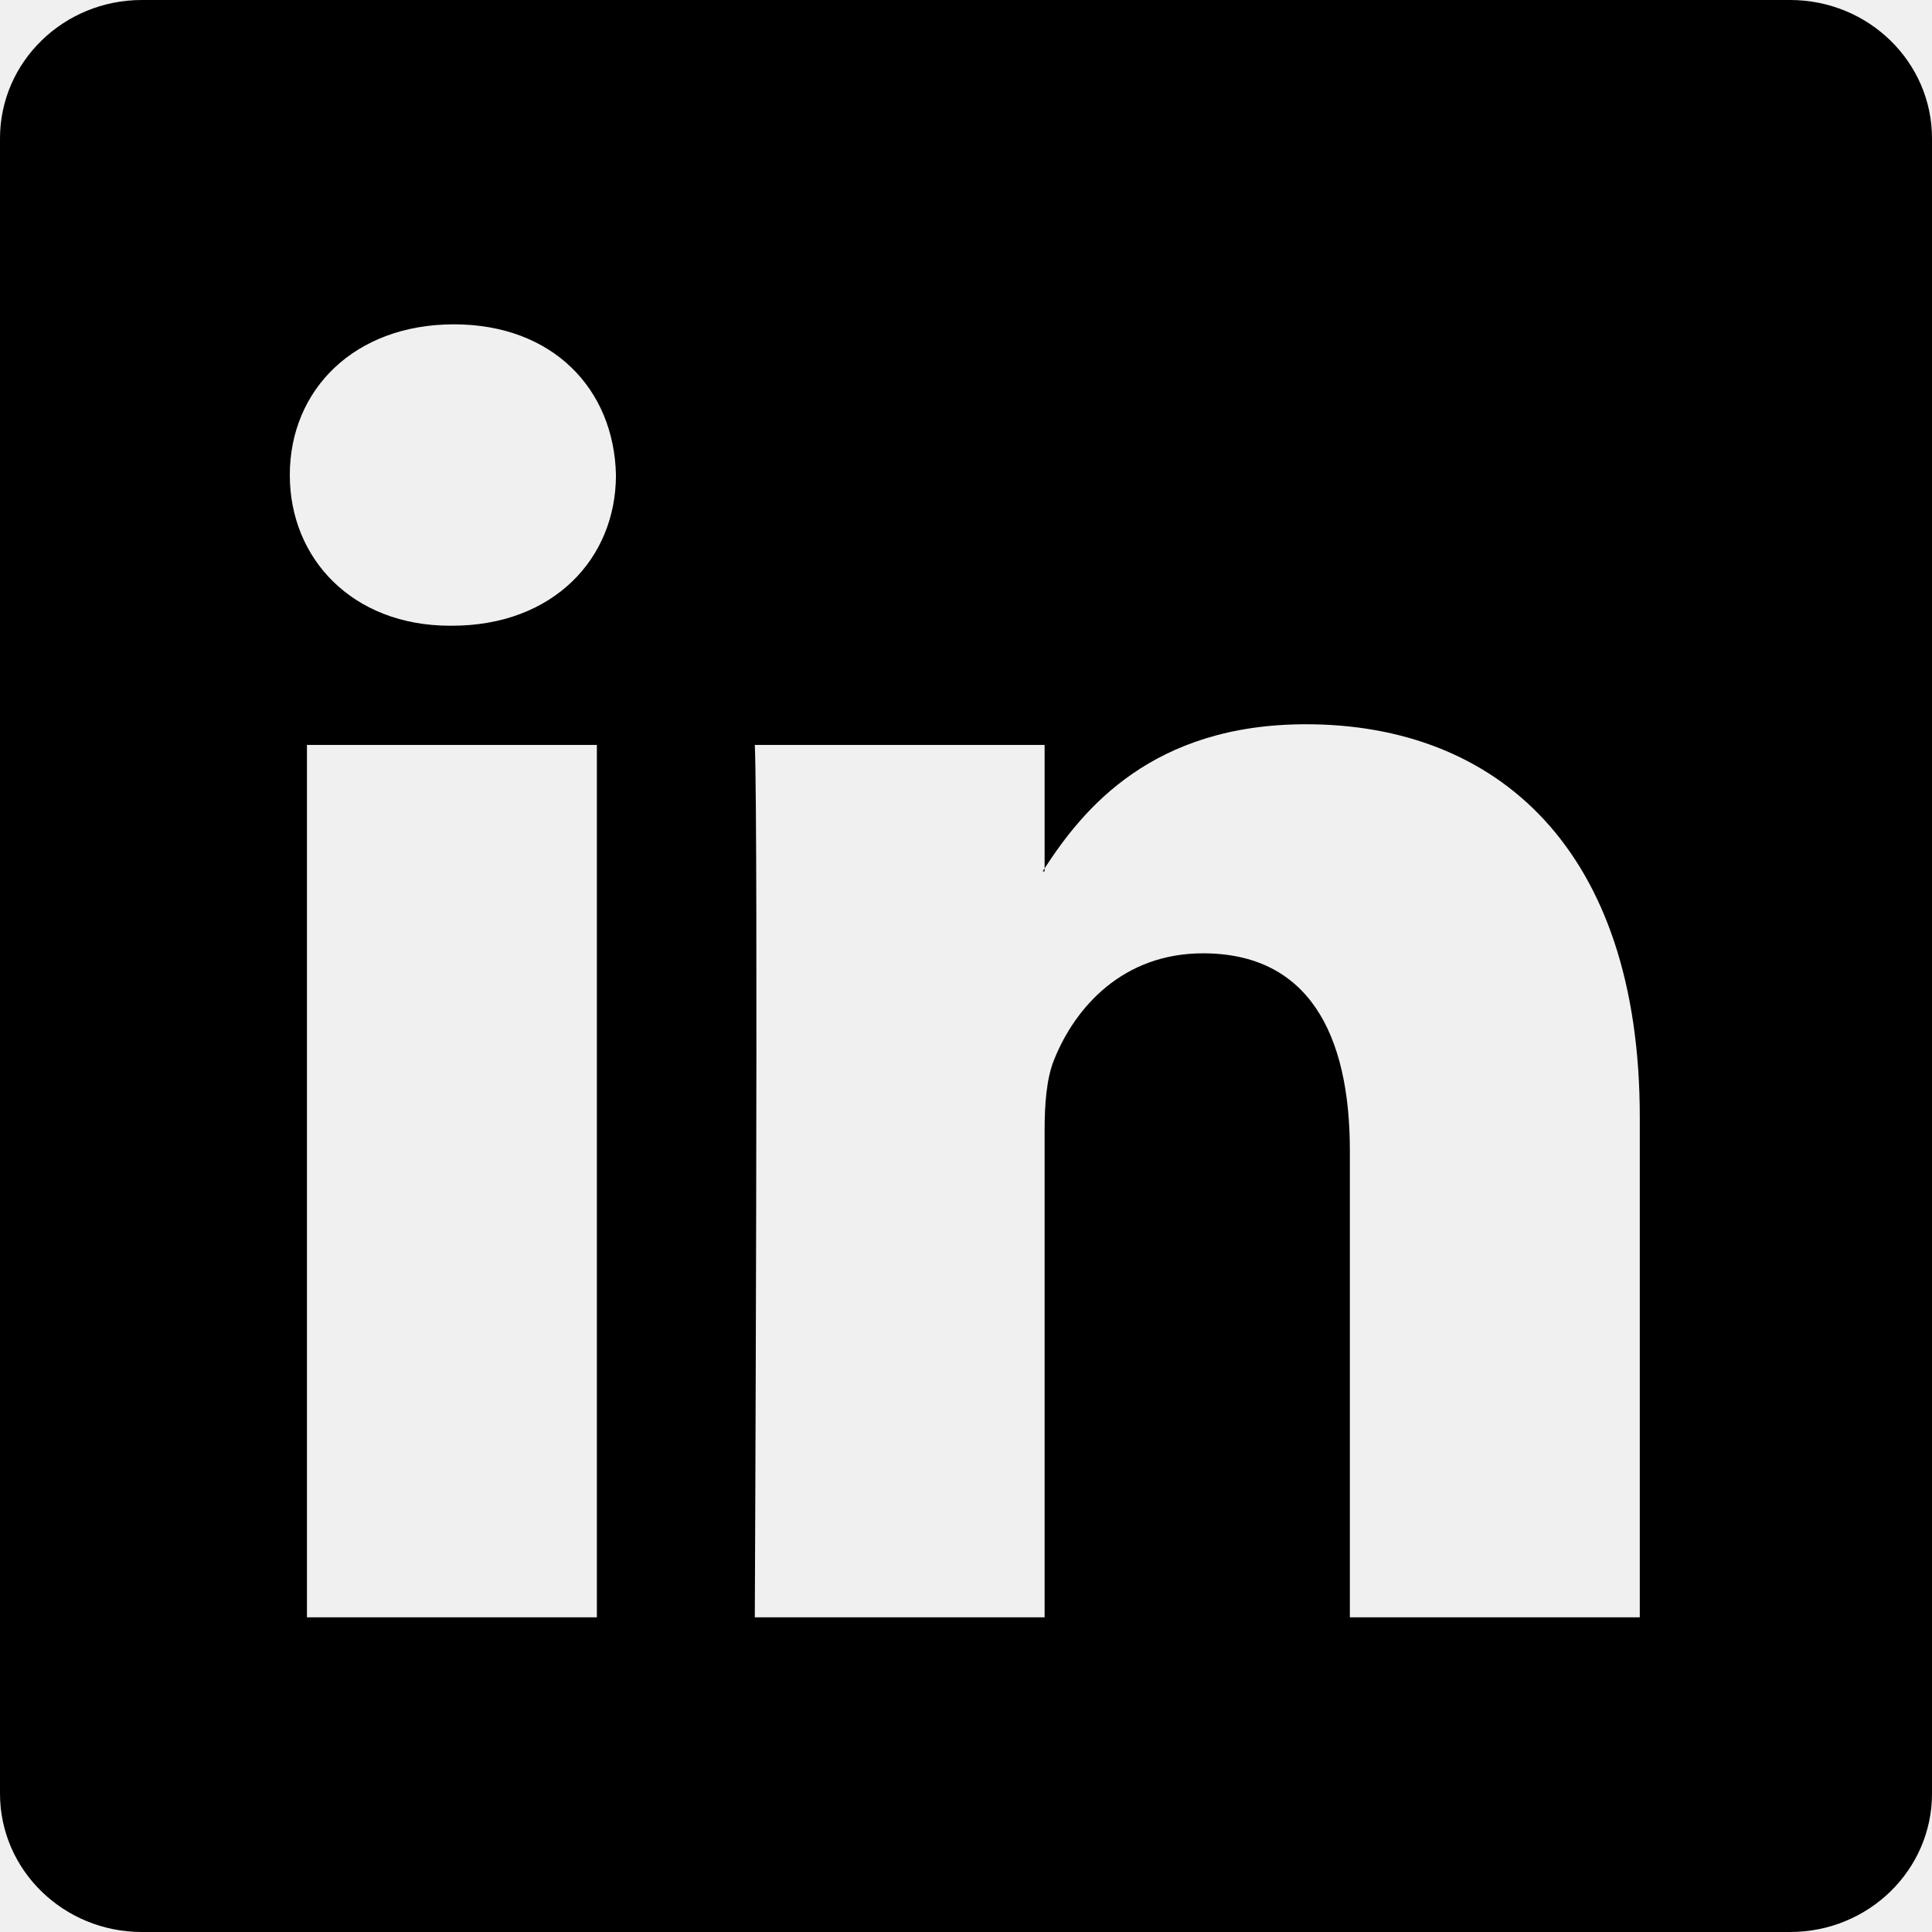
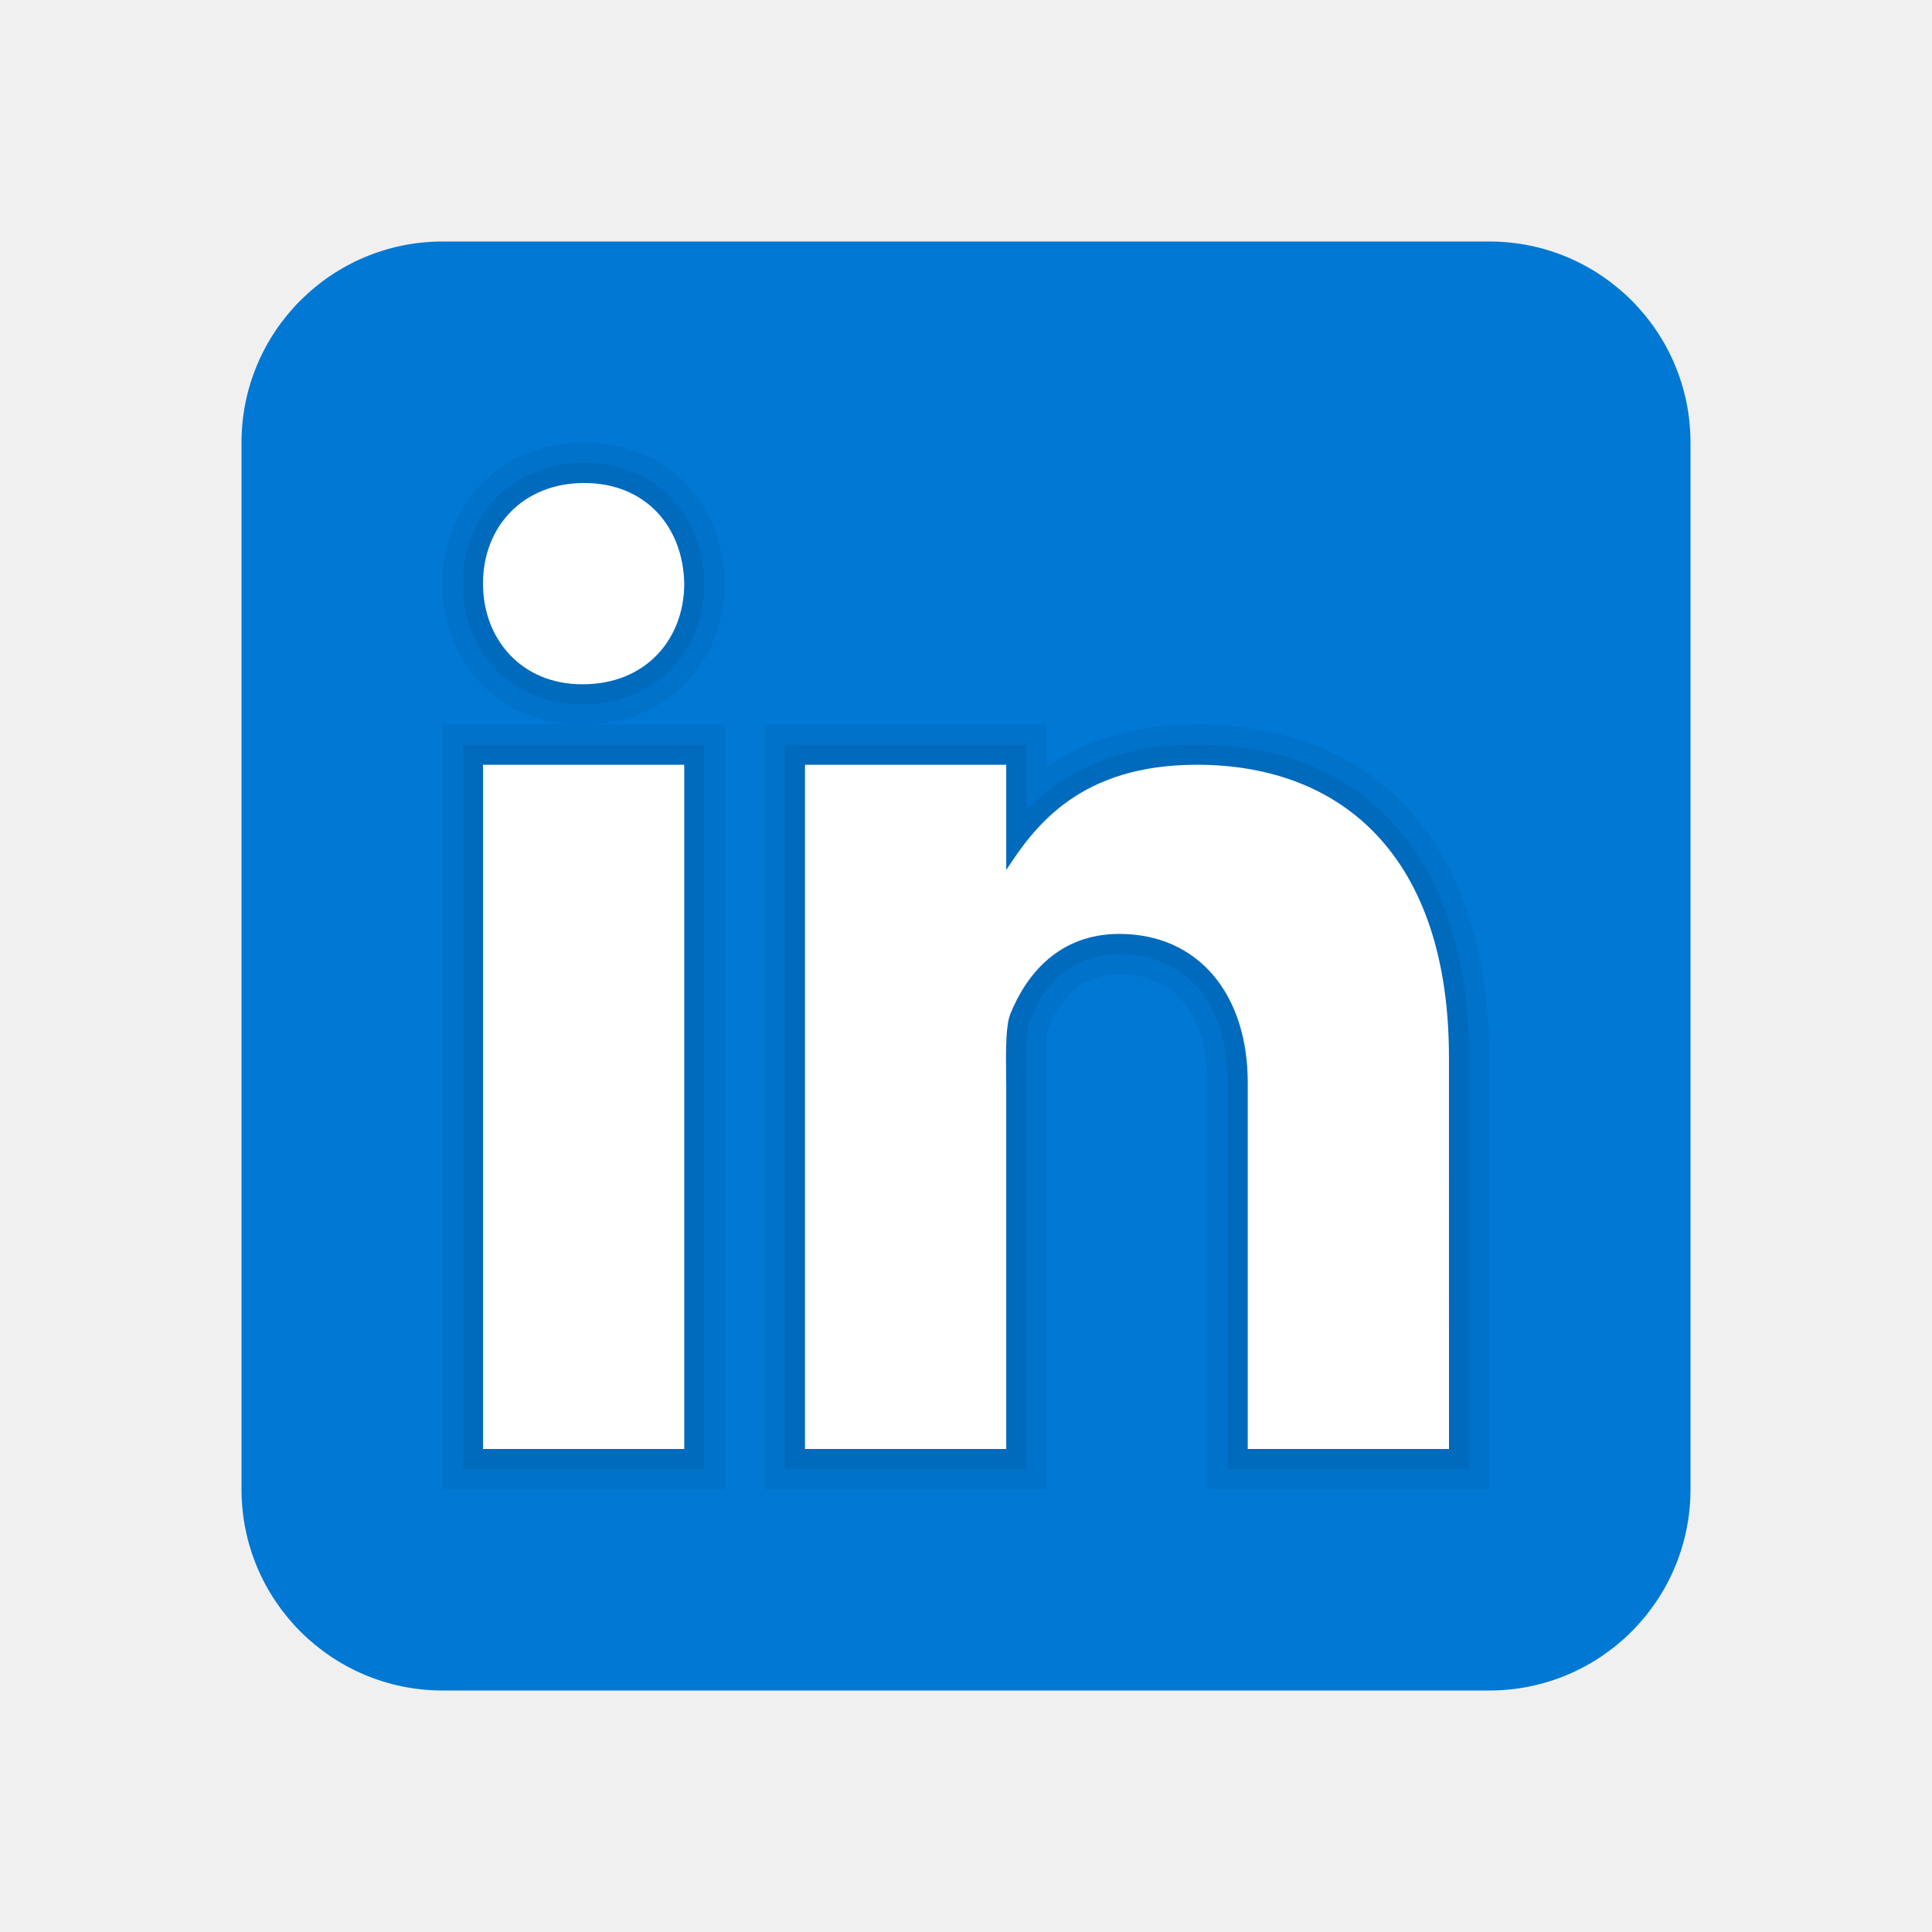
- <svg xmlns="http://www.w3.org/2000/svg" width="16" height="16" fill="currentColor" class="bi bi-linkedin" viewBox="0 0 16 16">
-   <path d="M0 1.146C0 .513.526 0 1.175 0h13.65C15.474 0 16 .513 16 1.146v13.708c0 .633-.526 1.146-1.175 1.146H1.175C.526 16 0 15.487 0 14.854zm4.943 12.248V6.169H2.542v7.225zm-1.2-8.212c.837 0 1.358-.554 1.358-1.248-.015-.709-.52-1.248-1.342-1.248S2.4 3.226 2.4 3.934c0 .694.521 1.248 1.327 1.248zm4.908 8.212V9.359c0-.216.016-.432.08-.586.173-.431.568-.878 1.232-.878.869 0 1.216.662 1.216 1.634v3.865h2.401V9.25c0-2.22-1.184-3.252-2.764-3.252-1.274 0-1.845.7-2.165 1.193v.025h-.016l.016-.025V6.169h-2.4c.03.678 0 7.225 0 7.225z" />
+ <svg xmlns="http://www.w3.org/2000/svg" x="0px" y="0px" width="45" height="45" viewBox="0 0 48 48">
+   <path fill="#0078d4" d="M42,37c0,2.762-2.238,5-5,5H11c-2.761,0-5-2.238-5-5V11c0-2.762,2.239-5,5-5h26c2.762,0,5,2.238,5,5 V37z" />
+   <path d="M30,37V26.901c0-1.689-0.819-2.698-2.192-2.698c-0.815,0-1.414,0.459-1.779,1.364 c-0.017,0.064-0.041,0.325-0.031,1.114L26,37h-7V18h7v1.061C27.022,18.356,28.275,18,29.738,18c4.547,0,7.261,3.093,7.261,8.274 L37,37H30z M11,37V18h3.457C12.454,18,11,16.528,11,14.499C11,12.472,12.478,11,14.514,11c2.012,0,3.445,1.431,3.486,3.479 C18,16.523,16.521,18,14.485,18H18v19H11z" opacity=".05" />
+   <path d="M30.5,36.5v-9.599c0-1.973-1.031-3.198-2.692-3.198c-1.295,0-1.935,0.912-2.243,1.677 c-0.082,0.199-0.071,0.989-0.067,1.326L25.5,36.5h-6v-18h6v1.638c0.795-0.823,2.075-1.638,4.238-1.638 c4.233,0,6.761,2.906,6.761,7.774L36.5,36.5H30.5z M11.5,36.5v-18h6v18H11.5z M14.457,17.5c-1.713,0-2.957-1.262-2.957-3.001 c0-1.738,1.268-2.999,3.014-2.999c1.724,0,2.951,1.229,2.986,2.989c0,1.749-1.268,3.011-3.015,3.011H14.457z" opacity=".07" />
+   <path fill="#fff" d="M12,19h5v17h-5V19z M14.485,17h-0.028C12.965,17,12,15.888,12,14.499C12,13.08,12.995,12,14.514,12 c1.521,0,2.458,1.08,2.486,2.499C17,15.887,16.035,17,14.485,17z M36,36h-5v-9.099c0-2.198-1.225-3.698-3.192-3.698 c-1.501,0-2.313,1.012-2.707,1.99C24.957,25.543,25,26.511,25,27v9h-5V19h5v2.616C25.721,20.5,26.85,19,29.738,19 c3.578,0,6.261,2.25,6.261,7.274L36,36L36,36z" />
</svg>
